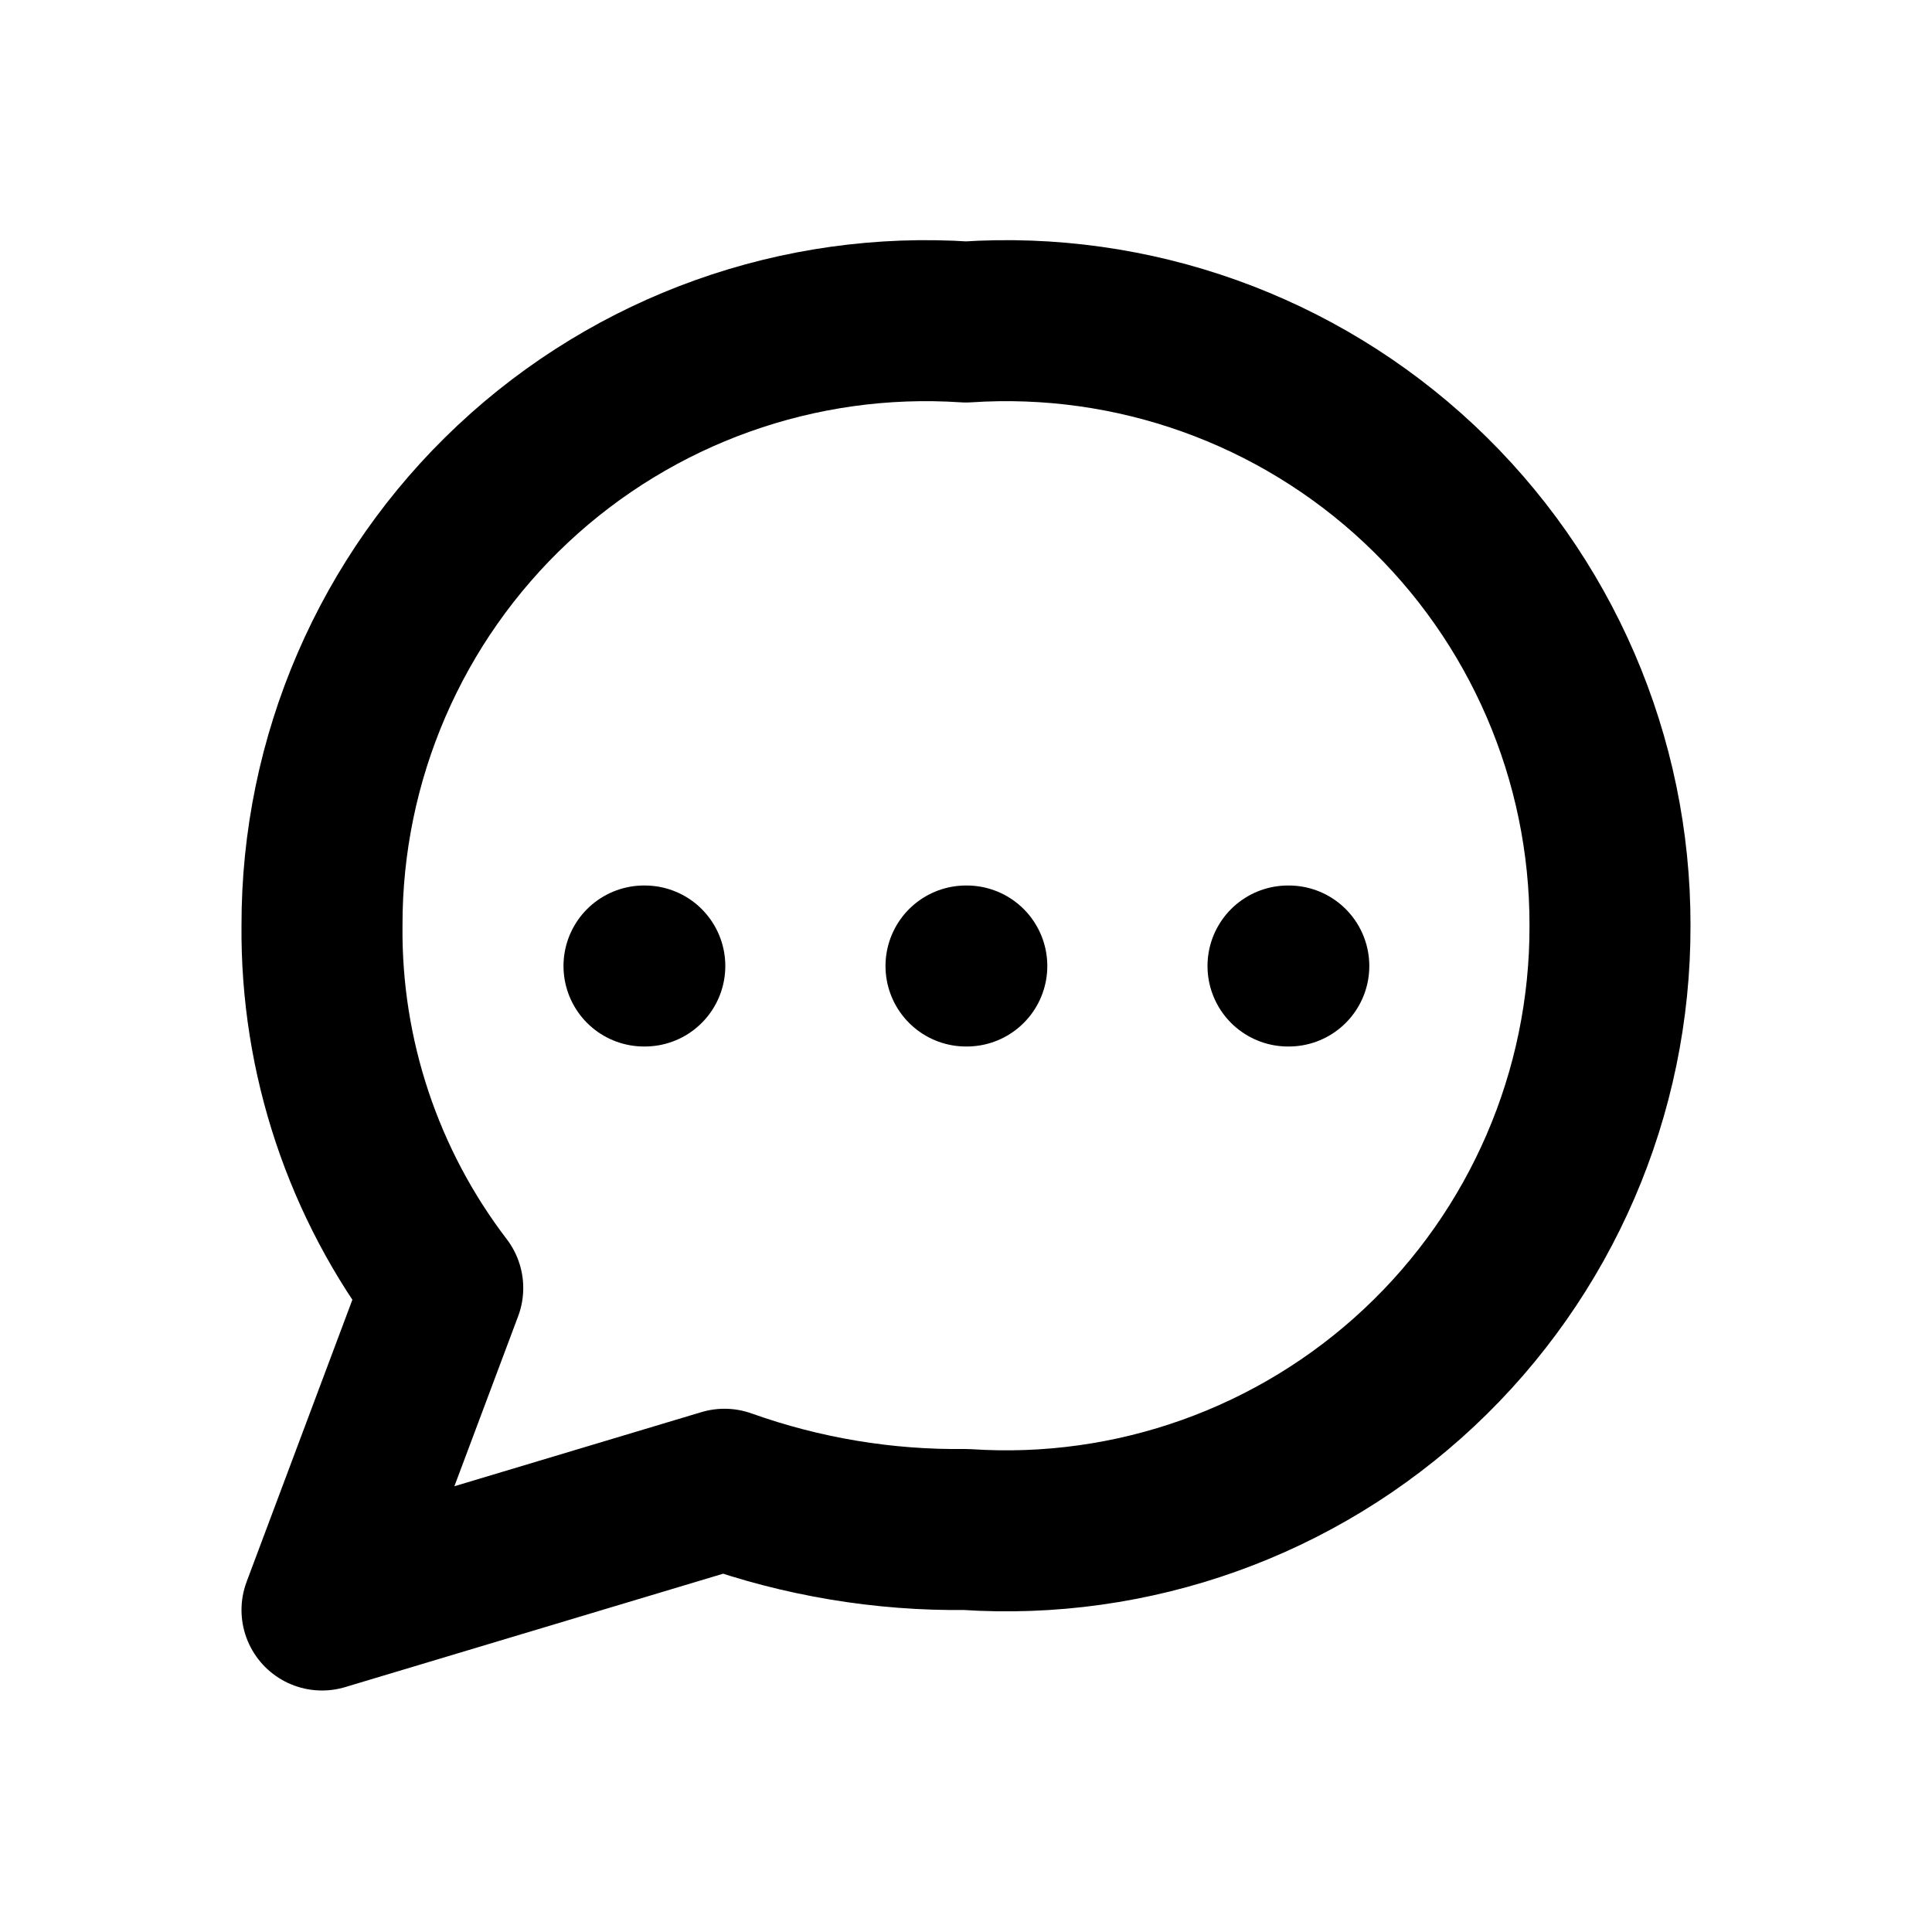
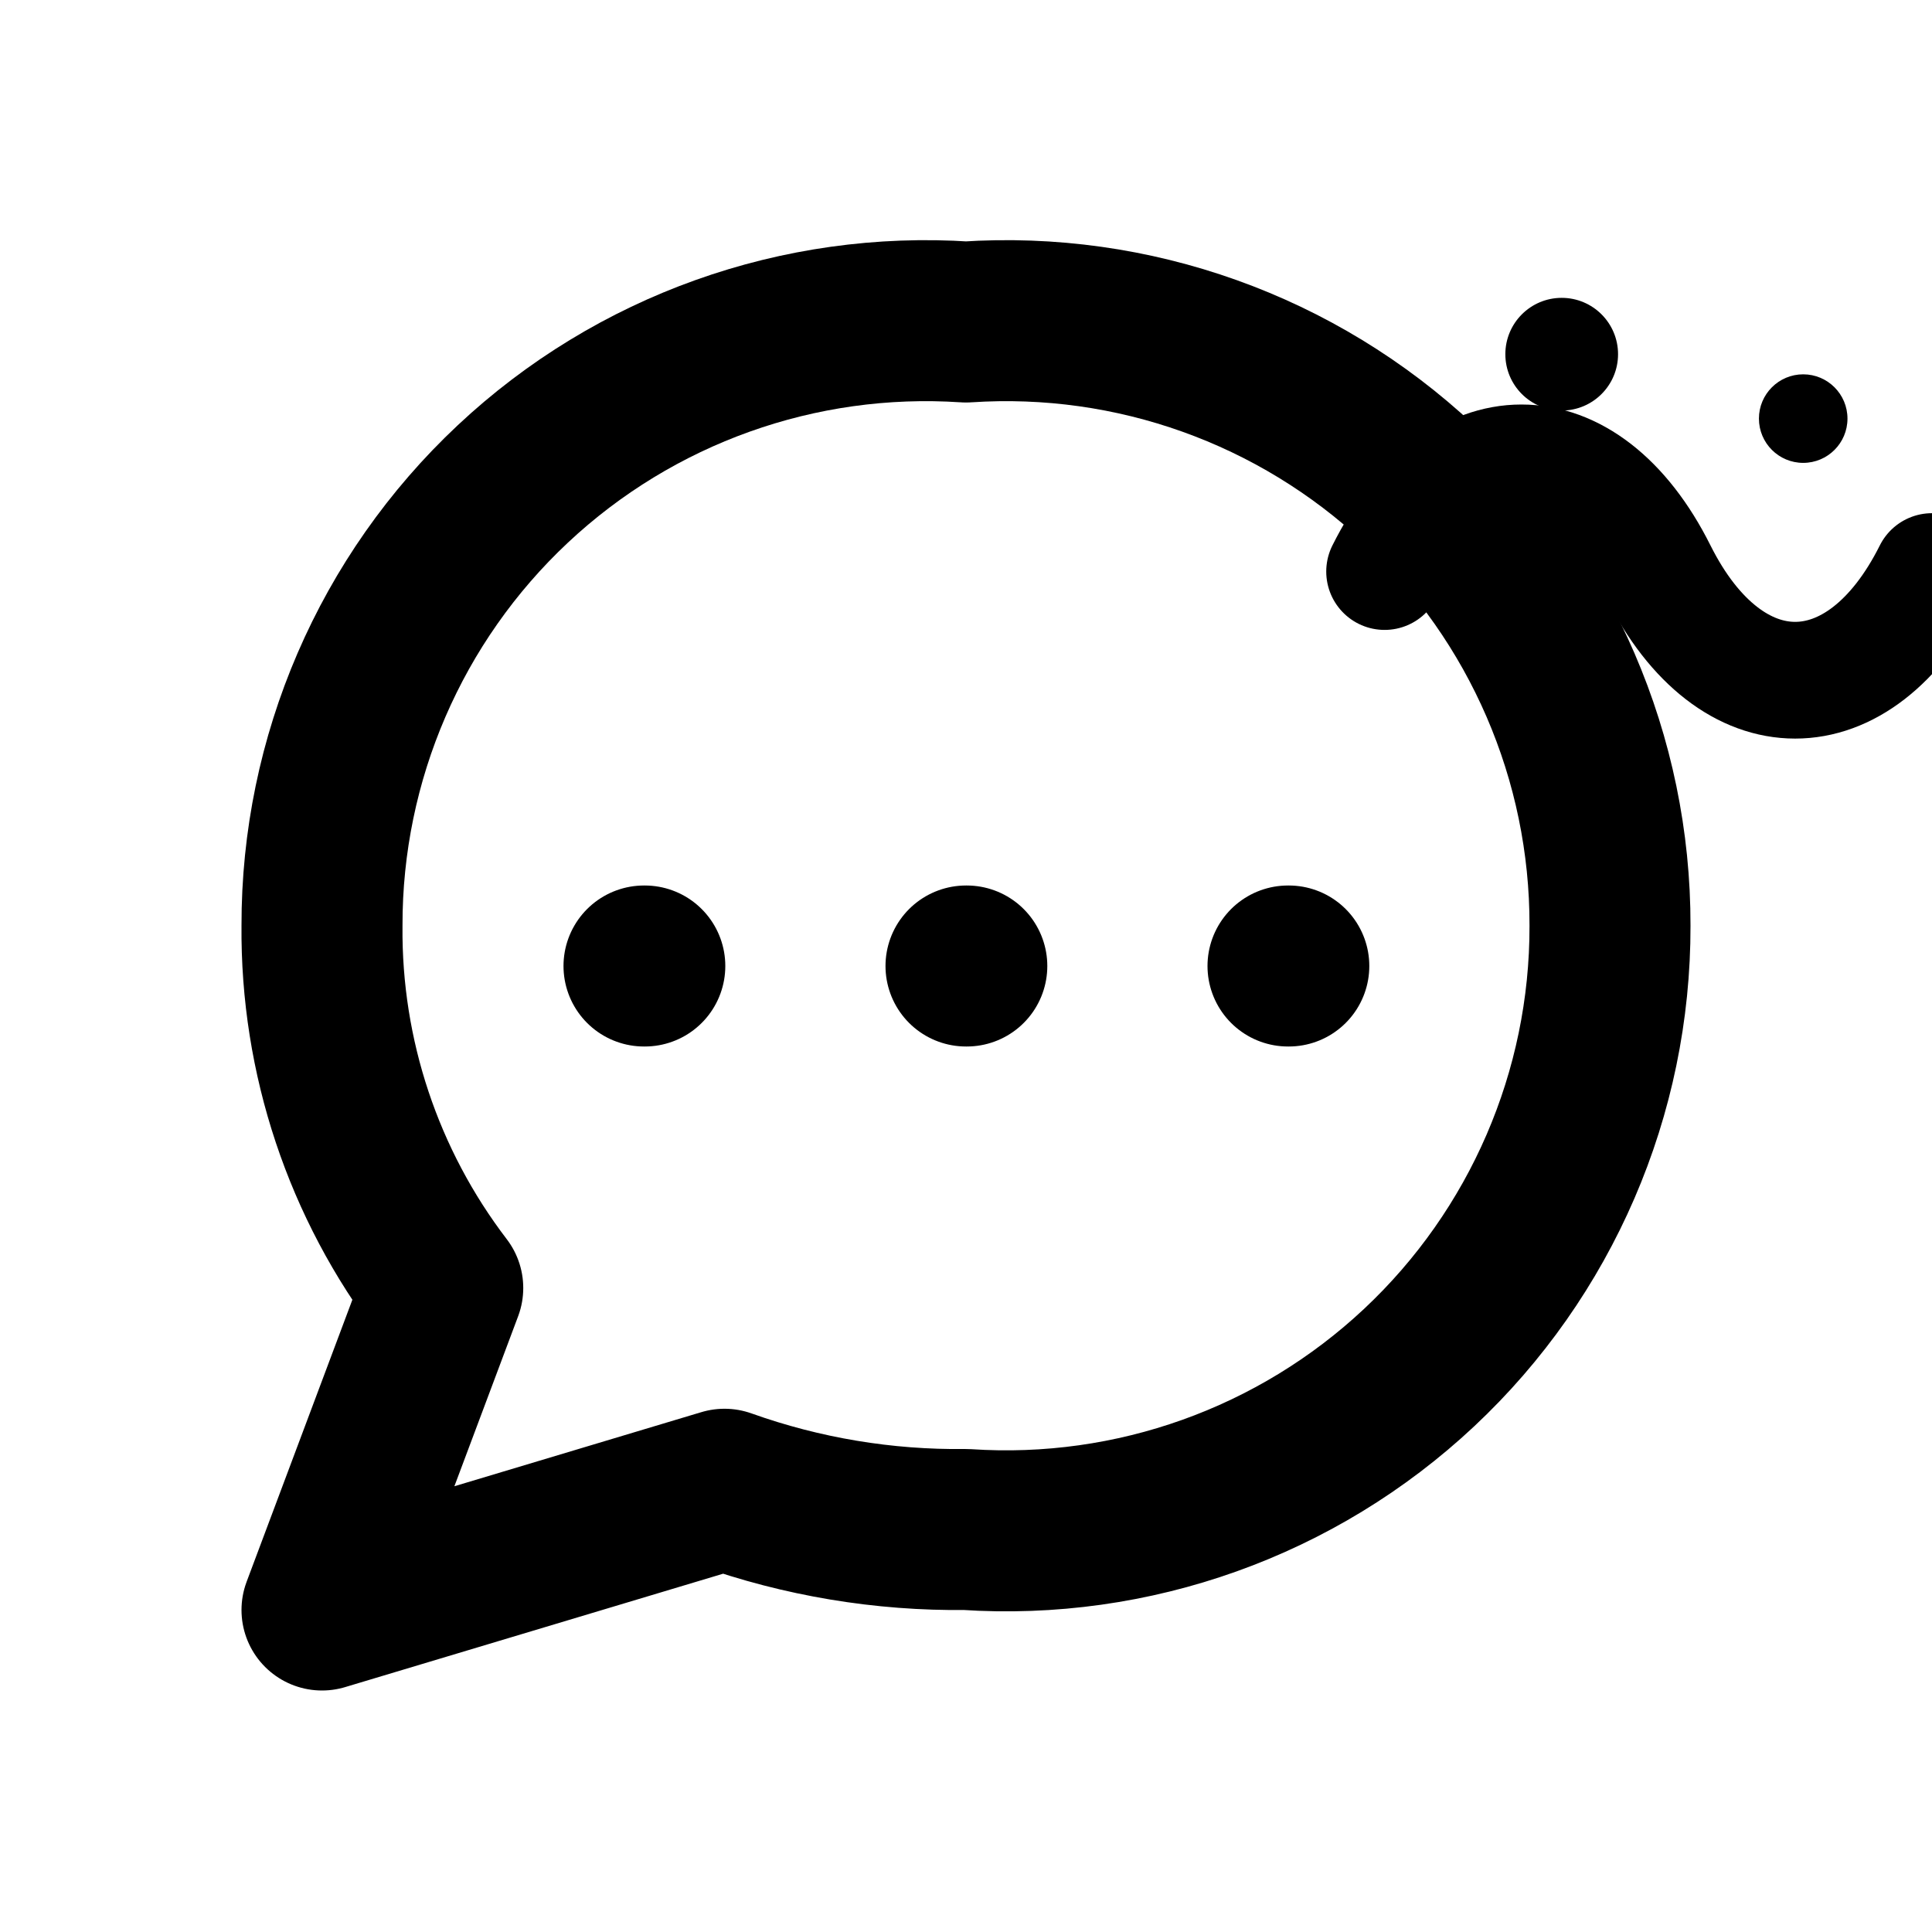
- <svg xmlns="http://www.w3.org/2000/svg" viewBox="0 0 24 24" fill="none" stroke="#000000" stroke-width="2" stroke-linecap="round" stroke-linejoin="round" role="img" aria-label="message icon">
+ <svg xmlns="http://www.w3.org/2000/svg" viewBox="0 0 24 24" fill="none" stroke="#000000" stroke-width="2" stroke-linecap="round" stroke-linejoin="round" role="img" aria-labelledby="title desc">
  <path d="M20 11.5a7.5 7.5 0 0 1-8 7.5 8.6 8.6 0 0 1-3-.5L4 20l1.5-4A7.3 7.3 0 0 1 4 11.5 7.5 7.5 0 0 1 12 4a7.5 7.5 0 0 1 8 7.5Z" />
  <path d="M8 12h.01M12 12h.01M16 12h.01" />
+   <g id="binzeo-signature" aria-label="Binzeo signature">
+     <path d="M17.2 7.1c.9-1.8 2.5-1.8 3.4 0s2.5 1.8 3.4 0" stroke-width="1.45" />
+     <circle cx="19.4" cy="4.4" r="0.7" fill="#000000" stroke="none" />
+     <circle cx="22.4" cy="5.2" r="0.55" fill="#000000" stroke="none" />
+     <circle cx="23.1" cy="8.2" r="0.45" fill="#000000" stroke="none" />
+   </g>
</svg>
